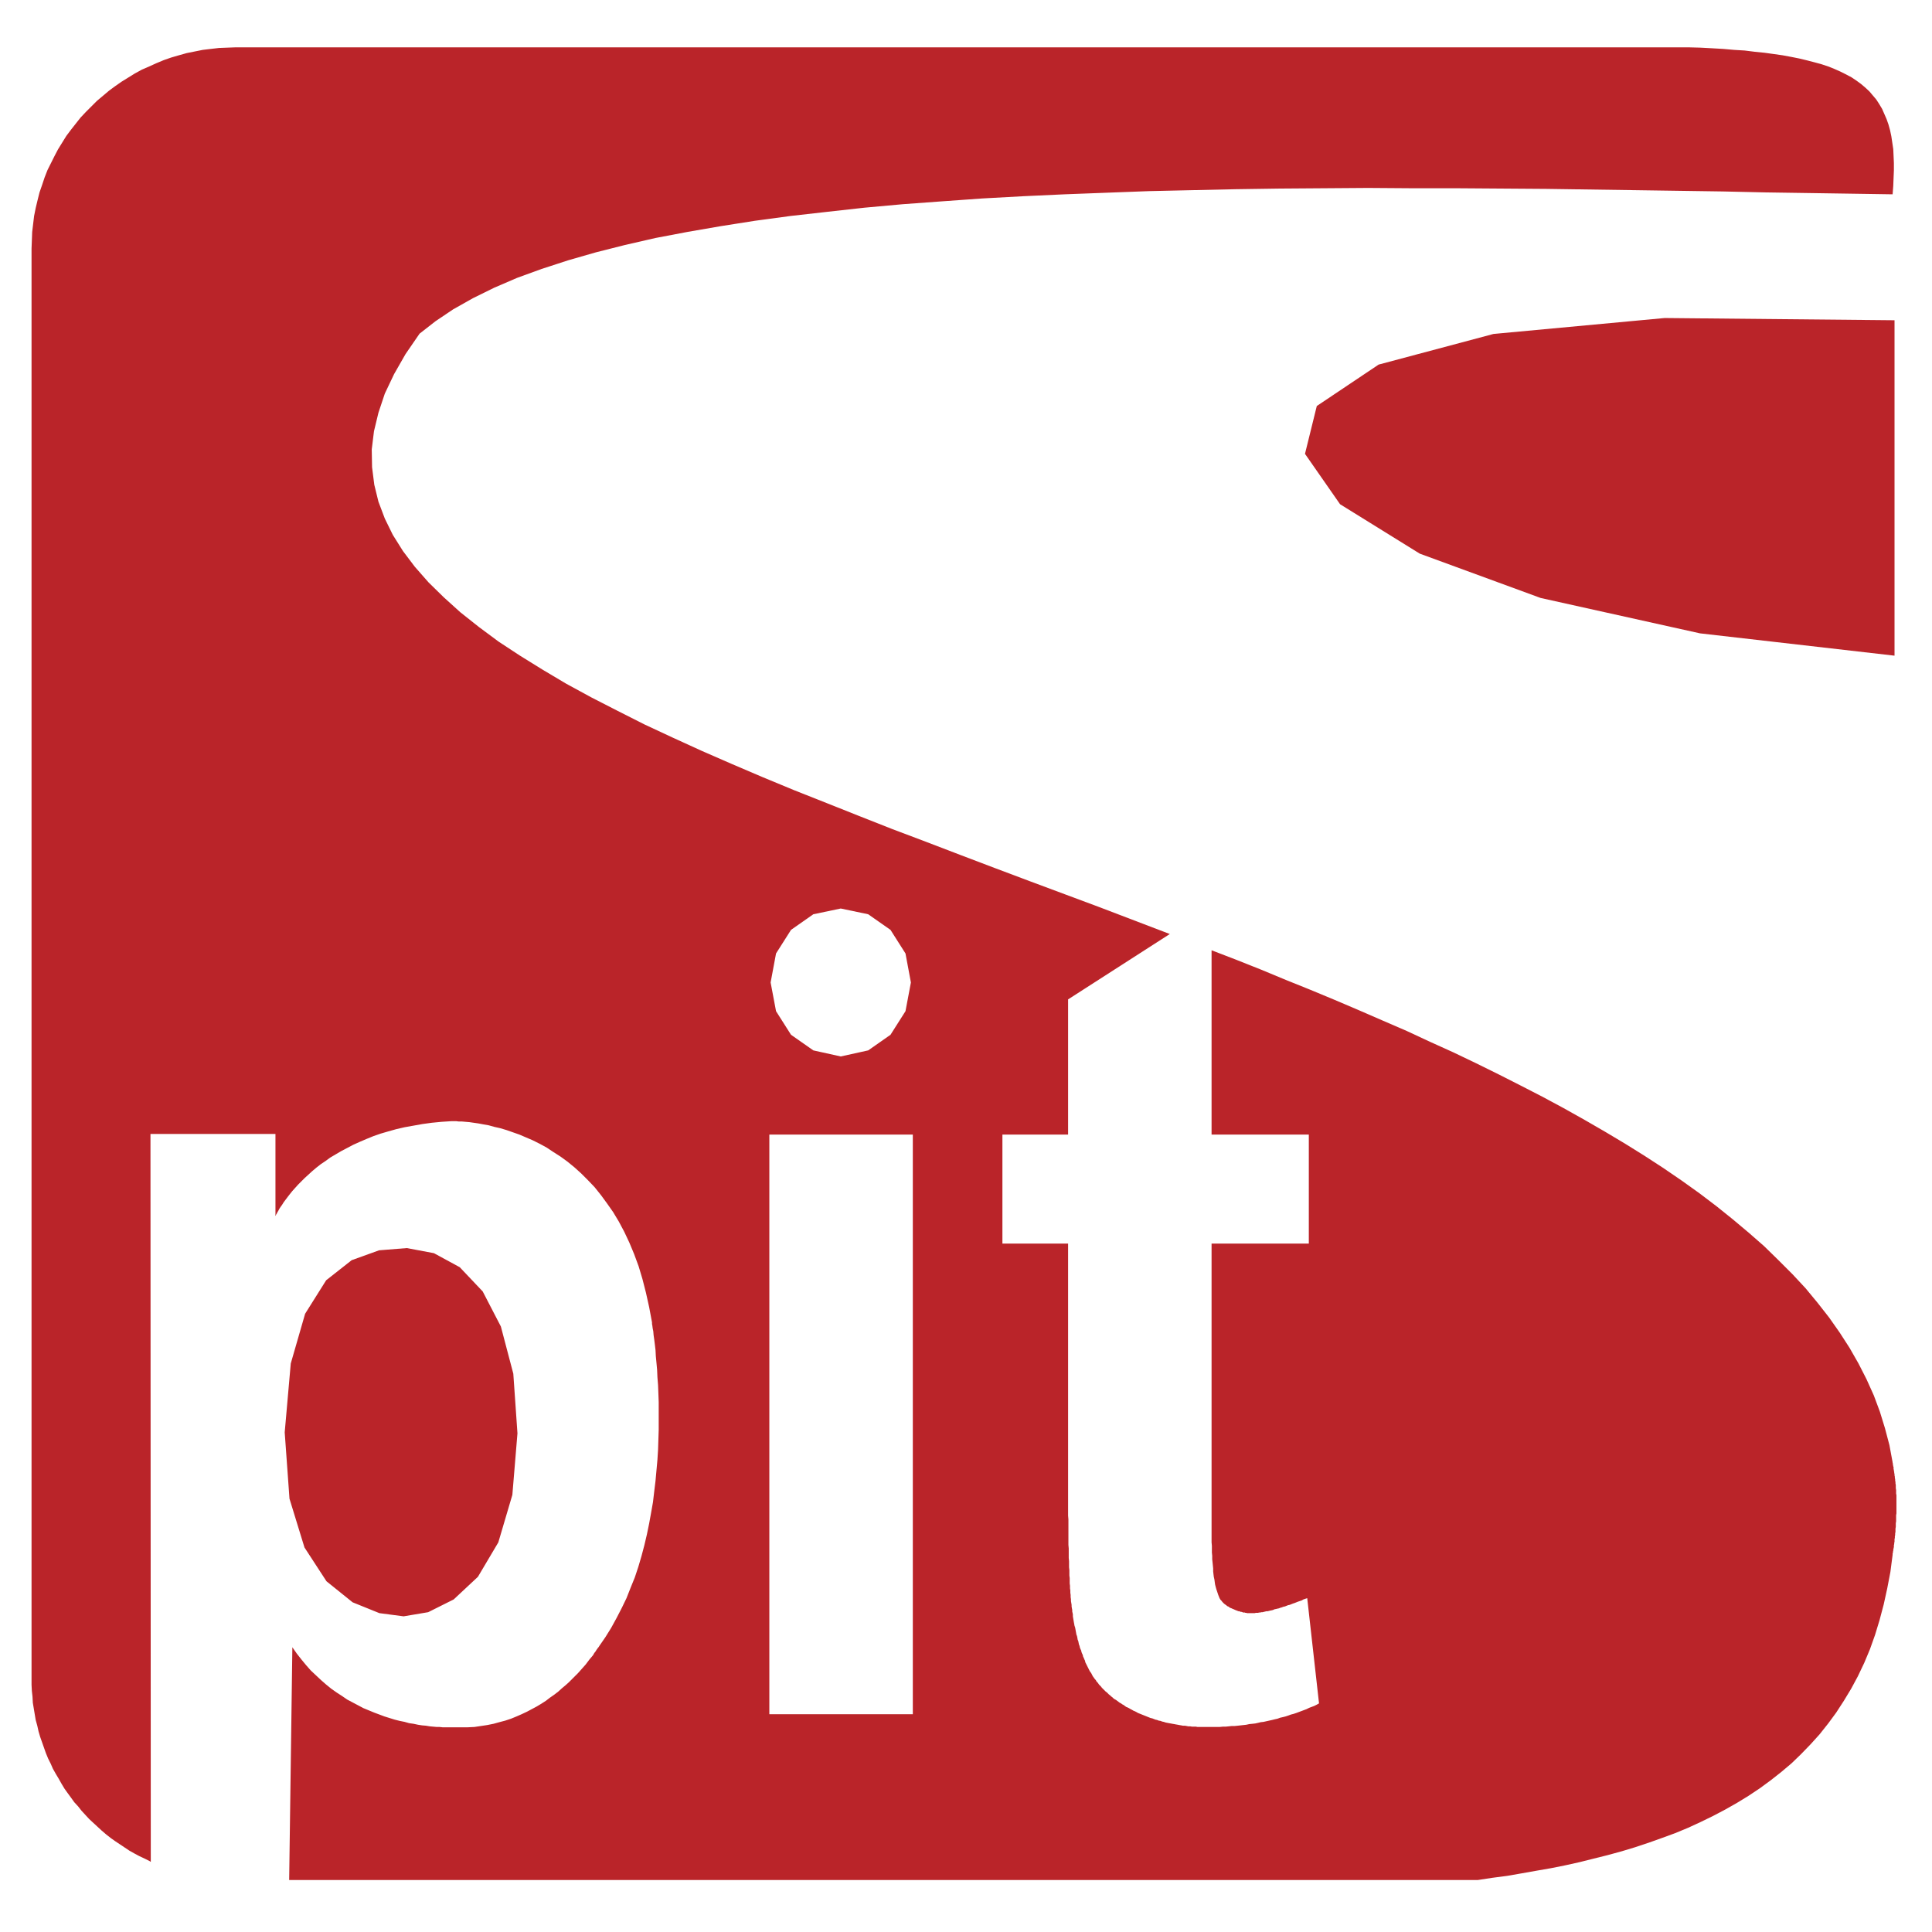
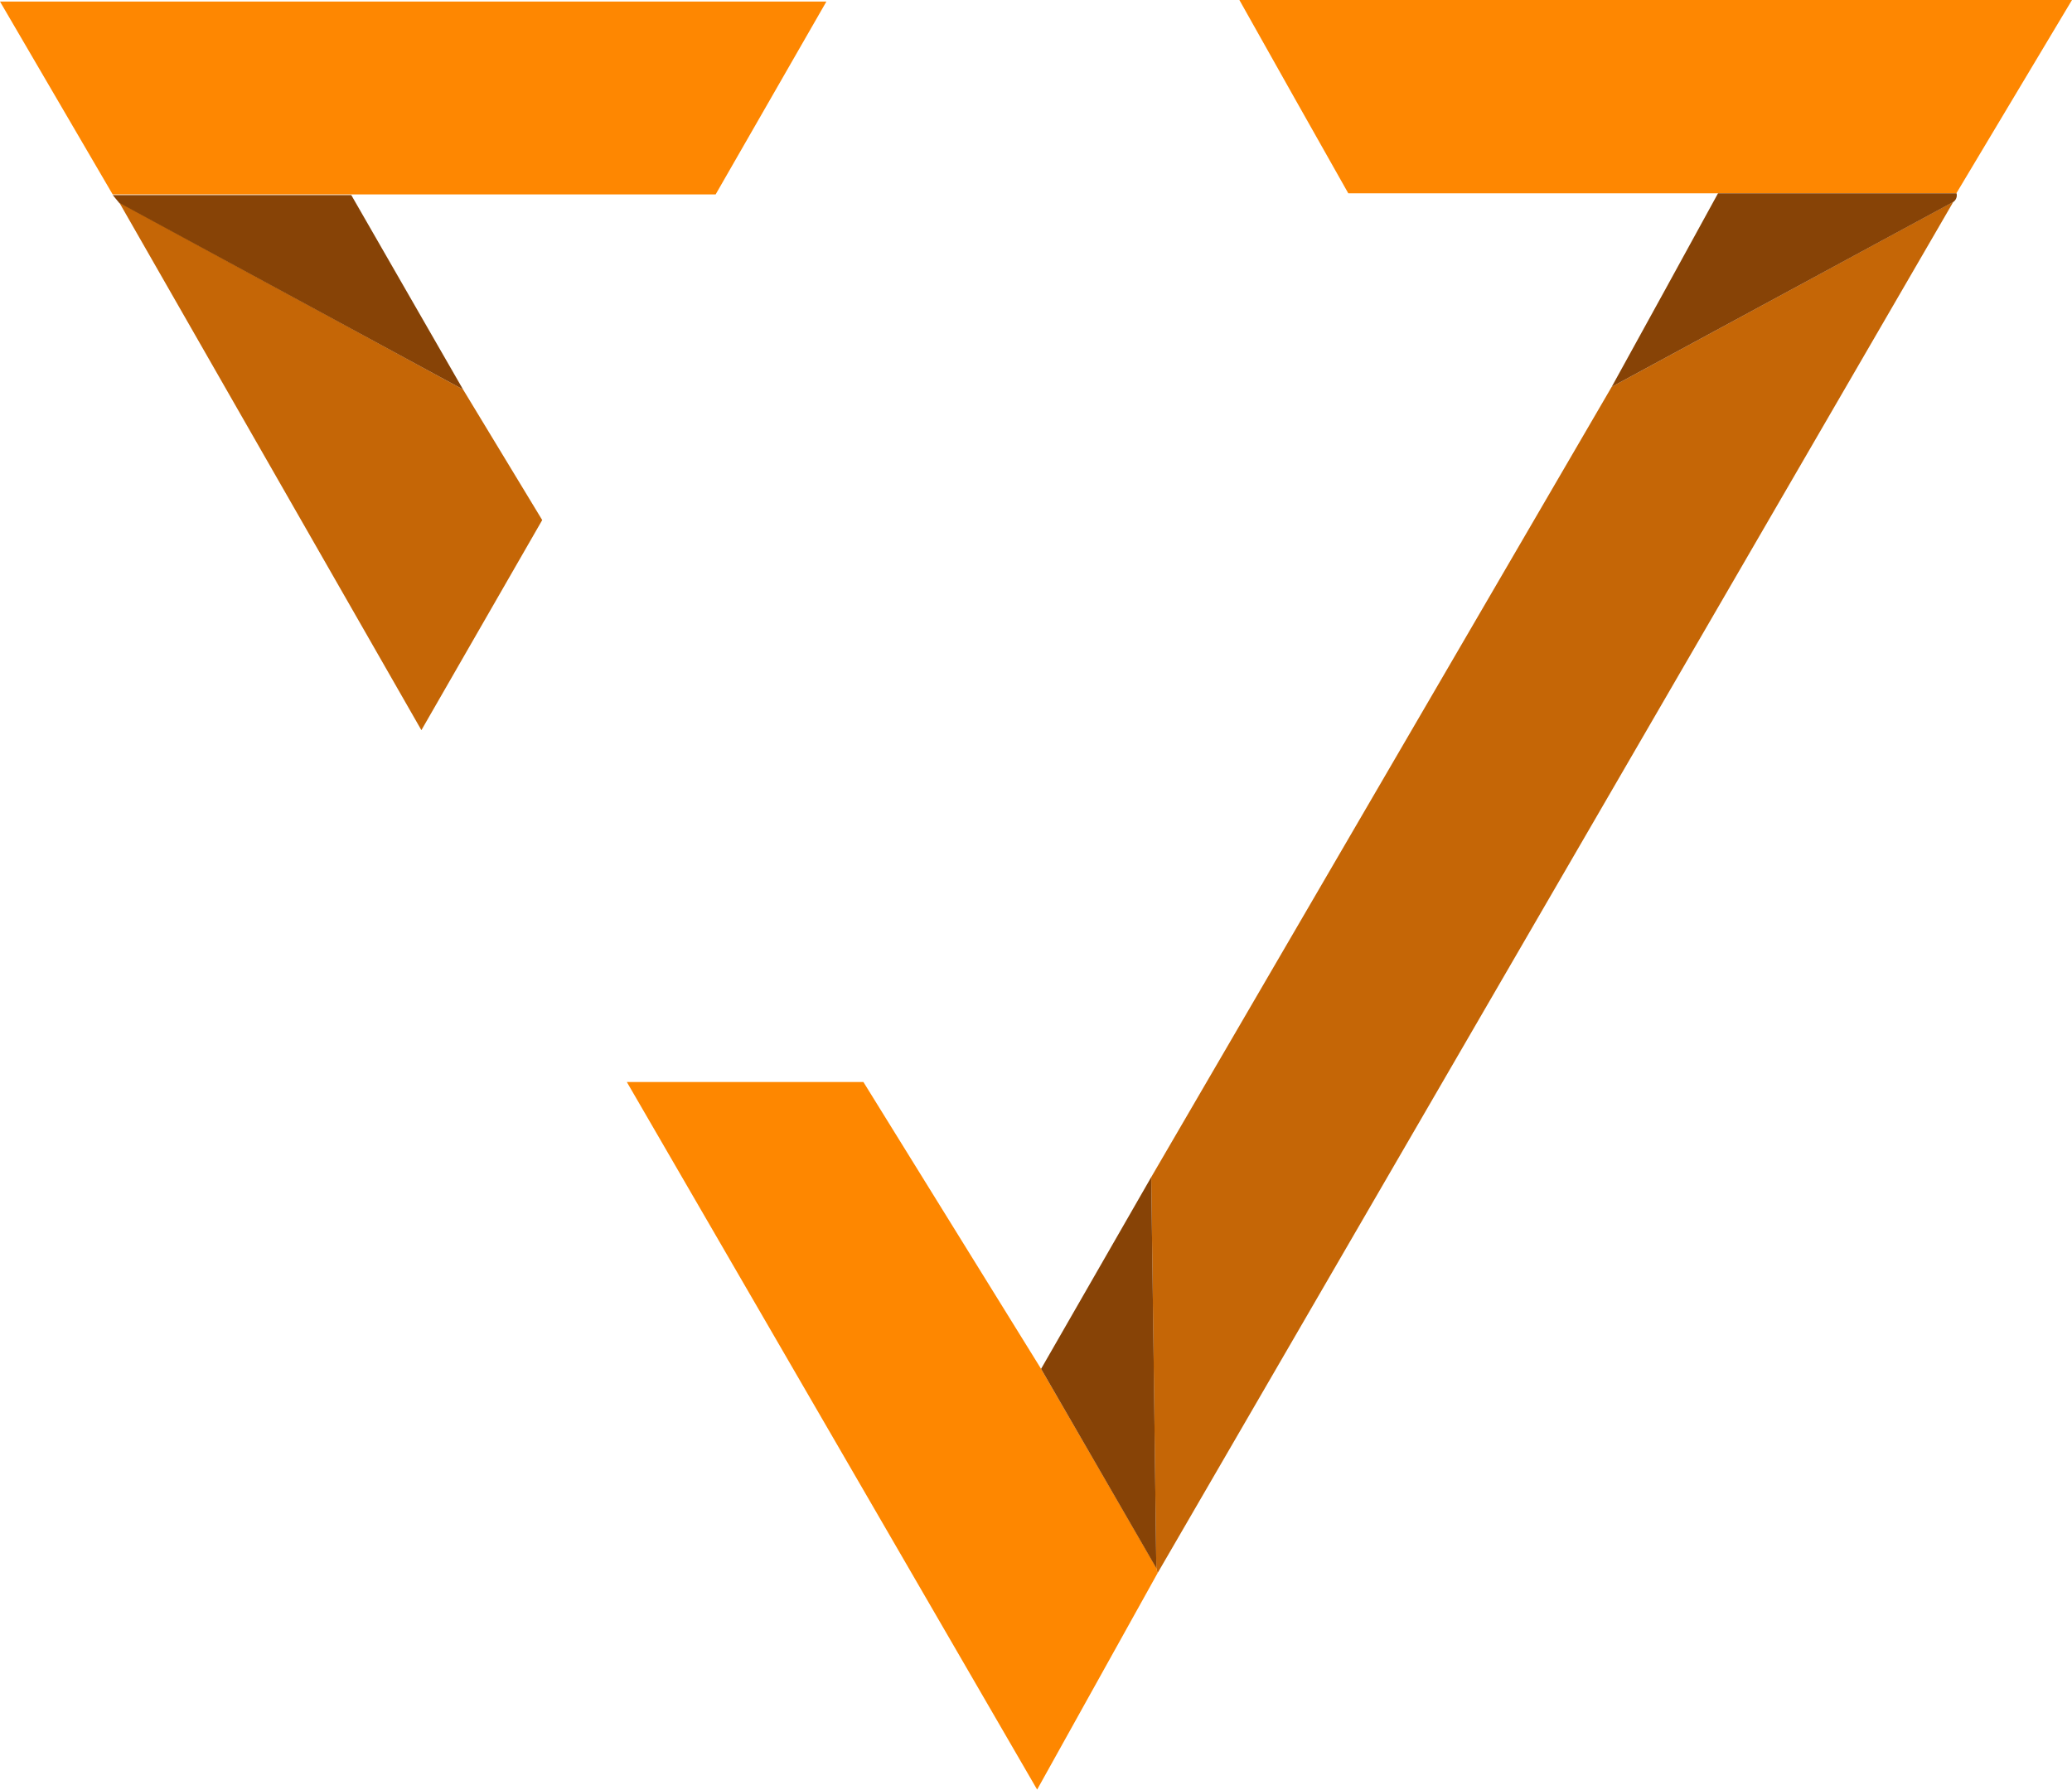
- <svg xmlns="http://www.w3.org/2000/svg" xmlns:xlink="http://www.w3.org/1999/xlink" width="245" height="245" preserveAspectRatio="xMidYMid meet">
-   <defs>
-     <path d="m53.73,0.1l0.32,0.04l0.3,0.03l0.29,0.04l0.28,0.04l0.27,0.05l0.25,0.05l0.25,0.06l0.23,0.06l0.22,0.06l0.21,0.07l0.2,0.08l0.18,0.08l0.18,0.09l0.17,0.09l0.15,0.1l0.15,0.11l0.13,0.11l0.13,0.12l0.11,0.13l0.11,0.13l0.09,0.14l0.09,0.15l0.07,0.16l0.07,0.16l0.06,0.17l0.05,0.18l0.04,0.19l0.03,0.2l0.03,0.2l0.01,0.21l0.01,0.23l0,0.23l-0.01,0.24l-0.01,0.25l-0.02,0.26l-1.31,-0.02l-1.33,-0.02l-1.35,-0.02l-1.35,-0.03l-1.37,-0.02l-1.38,-0.02l-1.39,-0.02l-1.39,-0.02l-1.4,-0.01l-1.39,-0.01l-1.4,0l-1.39,-0.01l-1.39,0.01l-1.39,0.01l-1.37,0.02l-1.37,0.03l-1.35,0.03l-1.33,0.05l-1.32,0.05l-1.3,0.06l-1.28,0.07l-1.26,0.09l-1.23,0.09l-1.21,0.11l-1.17,0.13l-1.15,0.13l-1.11,0.15l-1.08,0.17l-1.04,0.18l-1,0.19l-0.96,0.22l-0.91,0.23l-0.87,0.25l-0.83,0.27l-0.77,0.28l-0.72,0.31l-0.67,0.33l-0.62,0.35l-0.55,0.37l-0.5,0.39l-0.44,0.64l-0.36,0.63l-0.29,0.61l-0.2,0.6l-0.14,0.58l-0.07,0.57l0.01,0.56l0.07,0.55l0.13,0.53l0.2,0.53l0.25,0.51l0.32,0.51l0.37,0.49l0.43,0.49l0.48,0.47l0.52,0.47l0.58,0.46l0.62,0.46l0.67,0.44l0.71,0.44l0.74,0.44l0.79,0.43l0.82,0.42l0.85,0.43l0.88,0.41l0.92,0.42l0.94,0.41l0.96,0.41l0.99,0.41l1.01,0.4l1.03,0.41l1.04,0.41l1.06,0.4l1.07,0.41l1.08,0.41l1.09,0.41l1.1,0.41l1.1,0.41l1.1,0.42l1.1,0.42l-3.19,2.05l0,4.24l-2.06,0l0,3.42l2.06,0l0,8.15l0,0.13l0,0.12l0,0.13l0.01,0.12l0,0.12l0,0.12l0,0.12l0,0.11l0,0.12l0,0.11l0,0.1l0.01,0.11l0,0.1l0,0.1l0,0.1l0.01,0.1l0,0.09l0,0.1l0.01,0.09l0,0.09l0,0.08l0.01,0.08l0,0.09l0,0.08l0.01,0.07l0,0.08l0.01,0.07l0,0.07l0.01,0.07l0,0.07l0.01,0.06l0,0.06l0.01,0.06l0.01,0.06l0,0.05l0.01,0.06l0.01,0.05l0,0.05l0.01,0.04l0.01,0.05l0,0.06l0.01,0.06l0.01,0.06l0.01,0.06l0.01,0.05l0.01,0.06l0.02,0.06l0.01,0.05l0.01,0.06l0.01,0.05l0.01,0.06l0.02,0.05l0.01,0.05l0.01,0.06l0.02,0.05l0.01,0.05l0.01,0.05l0.02,0.05l0.01,0.05l0.02,0.05l0.02,0.04l0.01,0.05l0.02,0.05l0.02,0.04l0.01,0.05l0.02,0.04l0.02,0.05l0.02,0.04l0.01,0.05l0.02,0.04l0.02,0.04l0.02,0.04l0.02,0.04l0.02,0.04l0.02,0.04l0.02,0.04l0.03,0.04l0.02,0.03l0.02,0.04l0.02,0.04l0.02,0.03l0.03,0.04l0.02,0.03l0.03,0.03l0.02,0.04l0.03,0.03l0.03,0.04l0.02,0.03l0.03,0.03l0.03,0.03l0.03,0.04l0.03,0.03l0.03,0.03l0.03,0.03l0.03,0.03l0.04,0.03l0.03,0.03l0.03,0.03l0.04,0.03l0.03,0.03l0.04,0.03l0.03,0.03l0.04,0.03l0.04,0.02l0.04,0.03l0.04,0.03l0.04,0.03l0.04,0.02l0.04,0.03l0.04,0.02l0.04,0.03l0.04,0.03l0.05,0.02l0.04,0.02l0.05,0.03l0.04,0.02l0.05,0.03l0.05,0.02l0.04,0.02l0.05,0.03l0.05,0.02l0.05,0.02l0.05,0.02l0.05,0.02l0.05,0.02l0.05,0.02l0.05,0.02l0.05,0.02l0.05,0.01l0.05,0.02l0.05,0.02l0.05,0.01l0.05,0.02l0.06,0.01l0.05,0.02l0.05,0.01l0.06,0.02l0.05,0.01l0.05,0.01l0.06,0.01l0.05,0.01l0.06,0.01l0.05,0.01l0.06,0.01l0.05,0.01l0.06,0.01l0.05,0.01l0.06,0l0.06,0.01l0.05,0.01l0.06,0l0.06,0.01l0.06,0l0.06,0l0.05,0.01l0.06,0l0.06,0l0.06,0l0.06,0l0.06,0l0.1,0l0.1,0l0.09,0l0.1,0l0.1,-0.01l0.09,0l0.1,-0.01l0.09,-0.01l0.09,0l0.1,-0.01l0.09,-0.01l0.09,-0.01l0.09,-0.01l0.09,-0.02l0.1,-0.01l0.09,-0.01l0.09,-0.02l0.08,-0.02l0.09,-0.01l0.09,-0.02l0.09,-0.02l0.09,-0.02l0.08,-0.02l0.09,-0.02l0.08,-0.03l0.09,-0.02l0.08,-0.02l0.09,-0.03l0.08,-0.03l0.08,-0.02l0.09,-0.03l0.08,-0.03l0.08,-0.03l0.08,-0.03l0.08,-0.03l0.08,-0.04l0.08,-0.03l0.08,-0.03l0.08,-0.04l0.07,-0.04l-0.37,-3.3l-0.06,0.02l-0.06,0.02l-0.05,0.03l-0.06,0.02l-0.06,0.02l-0.05,0.02l-0.05,0.02l-0.06,0.02l-0.05,0.02l-0.05,0.02l-0.05,0.01l-0.05,0.02l-0.05,0.02l-0.05,0.01l-0.05,0.02l-0.04,0.01l-0.05,0.02l-0.05,0.01l-0.04,0.01l-0.05,0.01l-0.04,0.02l-0.04,0.01l-0.05,0.01l-0.04,0.01l-0.04,0.01l-0.04,0l-0.04,0.01l-0.04,0.01l-0.04,0.01l-0.04,0l-0.03,0.01l-0.04,0l-0.03,0.01l-0.04,0l-0.03,0l-0.04,0.01l-0.03,0l-0.03,0l-0.03,0l-0.04,0l-0.02,0l-0.02,0l-0.02,0l-0.03,0l-0.02,0l-0.02,-0.01l-0.03,0l-0.02,-0.01l-0.03,0l-0.02,0l-0.02,-0.01l-0.03,-0.01l-0.02,0l-0.03,-0.01l-0.02,-0.01l-0.03,0l-0.02,-0.01l-0.03,-0.01l-0.02,-0.01l-0.03,-0.01l-0.02,-0.01l-0.02,-0.01l-0.03,-0.01l-0.02,-0.01l-0.02,-0.01l-0.03,-0.01l-0.02,-0.01l-0.02,-0.01l-0.02,-0.02l-0.02,-0.01l-0.03,-0.01l-0.02,-0.02l-0.01,-0.01l-0.02,-0.01l-0.02,-0.02l-0.02,-0.01l-0.02,-0.02l-0.01,-0.01l-0.02,-0.02l-0.01,-0.01l-0.03,-0.04l-0.03,-0.03l-0.03,-0.05l-0.02,-0.05l-0.02,-0.05l-0.02,-0.06l-0.02,-0.06l-0.02,-0.06l-0.02,-0.07l-0.02,-0.08l-0.01,-0.07l-0.01,-0.08l-0.02,-0.09l-0.01,-0.08l-0.01,-0.09l0,-0.09l-0.01,-0.1l-0.01,-0.1l-0.01,-0.09l0,-0.11l-0.01,-0.1l0,-0.11l0,-0.1l-0.01,-0.11l0,-0.11l0,-0.12l0,-0.11l0,-0.11l0,-0.12l0,-0.11l0,-0.12l0,-0.12l0,-0.11l0,-0.12l0,-0.23l0,-0.12l0,-0.12l0,-0.11l0,-0.11l0,-7.53l3.05,0l0,-3.42l-3.05,0l0,-5.78l0.78,0.3l0.78,0.31l0.77,0.32l0.77,0.31l0.77,0.32l0.75,0.32l0.76,0.33l0.74,0.32l0.73,0.34l0.73,0.33l0.71,0.34l0.71,0.35l0.69,0.35l0.68,0.35l0.67,0.36l0.66,0.37l0.64,0.37l0.62,0.37l0.61,0.38l0.6,0.39l0.57,0.39l0.56,0.4l0.54,0.41l0.51,0.41l0.5,0.42l0.48,0.42l0.45,0.44l0.44,0.44l0.41,0.44l0.38,0.46l0.36,0.46l0.33,0.47l0.31,0.48l0.28,0.49l0.25,0.49l0.23,0.51l0.19,0.51l0.16,0.52l0.14,0.53l0.1,0.54l0,0.02l0.01,0.02l0,0.02l0,0.01l0,0.02l0.01,0.02l0,0.02l0.01,0.02l0,0.03l0,0.03l0.01,0.03l0,0.03l0.01,0.03l0,0.03l0.01,0.04l0,0.04l0.01,0.04l0,0.04l0.01,0.04l0,0.04l0.01,0.05l0,0.04l0.01,0.05l0,0.05l0,0.05l0.01,0.06l0,0.05l0,0.06l0.01,0.05l0,0.06l0,0.06l0,0.06l0,0.06l0,0.06l0,0.07l0,0.06l0,0.07l0,0.07l-0.01,0.06l0,0.07l0,0.06l0,0.06l-0.01,0.06l0,0.06l0,0.05l-0.01,0.06l0,0.05l0,0.05l-0.01,0.05l0,0.05l-0.01,0.04l0,0.05l-0.01,0.04l0,0.04l0,0.04l-0.01,0.04l0,0.03l-0.01,0.04l0,0.03l0,0.03l-0.01,0.03l0,0.02l-0.01,0.03l0,0.02l0,0.02l-0.01,0.02l0,0.02l0,0.02l-0.01,0.02l0,0.02l0,0.02l-0.07,0.54l-0.1,0.52l-0.11,0.5l-0.13,0.49l-0.14,0.46l-0.16,0.45l-0.18,0.43l-0.2,0.42l-0.21,0.39l-0.23,0.38l-0.24,0.37l-0.25,0.34l-0.27,0.34l-0.28,0.31l-0.3,0.31l-0.3,0.29l-0.32,0.27l-0.33,0.26l-0.34,0.25l-0.36,0.24l-0.36,0.22l-0.37,0.21l-0.38,0.2l-0.39,0.19l-0.39,0.18l-0.41,0.17l-0.41,0.15l-0.42,0.15l-0.42,0.14l-0.43,0.13l-0.44,0.12l-0.44,0.11l-0.44,0.11l-0.45,0.1l-0.45,0.09l-0.46,0.08l-0.45,0.08l-0.46,0.08l-0.46,0.06l-0.46,0.07l-37.28,0l0.1,-7.3l0.14,0.2l0.15,0.19l0.14,0.17l0.15,0.17l0.16,0.15l0.16,0.15l0.16,0.14l0.16,0.13l0.17,0.12l0.17,0.11l0.16,0.11l0.17,0.09l0.17,0.09l0.17,0.09l0.17,0.07l0.17,0.07l0.16,0.06l0.16,0.06l0.16,0.05l0.16,0.05l0.16,0.04l0.15,0.03l0.14,0.04l0.14,0.02l0.14,0.03l0.13,0.02l0.12,0.01l0.12,0.02l0.11,0.01l0.11,0.01l0.09,0l0.09,0.01l0.08,0l0.07,0l0.06,0l0.05,0l0.04,0l0.03,0l0.02,0l0,0l0.22,0l0.22,0l0.21,-0.01l0.2,-0.03l0.2,-0.03l0.2,-0.04l0.18,-0.05l0.19,-0.05l0.18,-0.06l0.17,-0.07l0.16,-0.07l0.17,-0.08l0.15,-0.08l0.15,-0.08l0.15,-0.09l0.14,-0.09l0.13,-0.1l0.13,-0.09l0.13,-0.1l0.11,-0.1l0.12,-0.1l0.1,-0.09l0.1,-0.1l0.1,-0.1l0.09,-0.09l0.08,-0.09l0.08,-0.09l0.08,-0.09l0.06,-0.08l0.06,-0.08l0.06,-0.07l0.05,-0.06l0.04,-0.07l0.04,-0.05l0.03,-0.05l0.03,-0.04l0.02,-0.03l0.02,-0.02l0.01,-0.02l0,0l0.2,-0.29l0.18,-0.29l0.17,-0.31l0.16,-0.31l0.15,-0.31l0.13,-0.33l0.13,-0.32l0.11,-0.33l0.1,-0.34l0.09,-0.34l0.08,-0.34l0.07,-0.34l0.06,-0.33l0.06,-0.34l0.04,-0.34l0.04,-0.33l0.03,-0.33l0.03,-0.33l0.02,-0.32l0.01,-0.31l0.01,-0.31l0,-0.3l0,-0.29l0,-0.28l-0.01,-0.27l-0.01,-0.26l-0.02,-0.25l-0.01,-0.23l-0.02,-0.22l-0.02,-0.21l-0.01,-0.19l-0.02,-0.17l-0.02,-0.16l-0.02,-0.14l-0.01,-0.12l-0.02,-0.1l-0.01,-0.08l-0.01,-0.05l0,-0.04l0,-0.01l-0.09,-0.48l-0.1,-0.45l-0.11,-0.43l-0.12,-0.4l-0.14,-0.38l-0.15,-0.36l-0.16,-0.34l-0.17,-0.32l-0.18,-0.3l-0.19,-0.27l-0.19,-0.26l-0.2,-0.25l-0.21,-0.22l-0.21,-0.21l-0.21,-0.19l-0.22,-0.18l-0.22,-0.16l-0.22,-0.14l-0.21,-0.14l-0.22,-0.12l-0.22,-0.11l-0.21,-0.09l-0.21,-0.09l-0.2,-0.07l-0.2,-0.07l-0.2,-0.06l-0.18,-0.04l-0.18,-0.05l-0.17,-0.03l-0.16,-0.03l-0.14,-0.02l-0.14,-0.02l-0.12,-0.01l-0.11,-0.01l-0.1,0l-0.08,-0.01l-0.06,0l-0.05,0l-0.03,0l-0.01,0l-0.31,0.02l-0.31,0.03l-0.29,0.04l-0.28,0.05l-0.28,0.05l-0.26,0.06l-0.25,0.07l-0.24,0.07l-0.23,0.08l-0.22,0.09l-0.21,0.09l-0.2,0.09l-0.19,0.1l-0.19,0.1l-0.17,0.1l-0.17,0.1l-0.15,0.11l-0.15,0.1l-0.14,0.11l-0.13,0.11l-0.12,0.11l-0.11,0.1l-0.11,0.11l-0.1,0.1l-0.09,0.1l-0.09,0.1l-0.08,0.1l-0.07,0.09l-0.06,0.08l-0.06,0.08l-0.05,0.08l-0.05,0.07l-0.04,0.06l-0.03,0.06l-0.03,0.05l-0.02,0.04l-0.02,0.03l-0.01,0.03l-0.01,0.01l0,0.01l0,-2.58l-3.92,0l0.01,22.83l0,0l-0.02,-0.01l-0.01,-0.01l-0.16,-0.08l-0.17,-0.08l-0.15,-0.08l-0.16,-0.09l-0.15,-0.1l-0.15,-0.1l-0.15,-0.1l-0.14,-0.1l-0.14,-0.11l-0.14,-0.12l-0.13,-0.12l-0.13,-0.12l-0.13,-0.12l-0.12,-0.13l-0.12,-0.13l-0.11,-0.14l-0.12,-0.13l-0.1,-0.14l-0.11,-0.15l-0.1,-0.14l-0.09,-0.15l-0.09,-0.16l-0.09,-0.15l-0.09,-0.16l-0.07,-0.16l-0.08,-0.16l-0.07,-0.17l-0.06,-0.17l-0.06,-0.17l-0.06,-0.17l-0.05,-0.17l-0.04,-0.18l-0.05,-0.18l-0.03,-0.18l-0.03,-0.18l-0.03,-0.18l-0.01,-0.19l-0.02,-0.18l-0.01,-0.19l0,-0.19l0,-44.86l0.01,-0.26l0.01,-0.26l0.03,-0.25l0.03,-0.25l0.05,-0.25l0.06,-0.25l0.06,-0.24l0.08,-0.23l0.08,-0.24l0.09,-0.23l0.11,-0.22l0.11,-0.22l0.11,-0.21l0.13,-0.21l0.13,-0.21l0.15,-0.2l0.15,-0.19l0.15,-0.19l0.17,-0.18l0.17,-0.17l0.17,-0.17l0.19,-0.16l0.19,-0.16l0.19,-0.14l0.2,-0.14l0.21,-0.13l0.21,-0.13l0.22,-0.12l0.23,-0.1l0.22,-0.1l0.24,-0.1l0.23,-0.08l0.24,-0.07l0.25,-0.07l0.25,-0.05l0.25,-0.05l0.25,-0.03l0.26,-0.03l0.26,-0.01l0.27,-0.01l45.55,0l0.38,0.01l0.37,0.02l0.35,0.02l0.34,0.03l0,0l0.33,0.02zm-30.59,34l0,18.18l4.5,0l0,-18.18l0,0l-4.5,0zm-8.03,7.5l0.13,1.87l-0.16,1.93l-0.44,1.49l-0.64,1.08l-0.76,0.71l-0.8,0.4l-0.77,0.13l-0.76,-0.1l-0.84,-0.34l-0.82,-0.66l-0.69,-1.06l-0.47,-1.53l-0.15,-2.08l0.19,-2.16l0.45,-1.56l0.66,-1.05l0.8,-0.63l0.86,-0.31l0.87,-0.07l0.85,0.16l0.81,0.44l0.72,0.76l0.57,1.1l0,0l0.39,1.48zm8.24,-11.37l0.47,0.74l0.7,0.49l0.86,0.19l0.86,-0.19l0.7,-0.49l0.47,-0.74l0.17,-0.9l-0.17,-0.91l-0.47,-0.74l-0.7,-0.49l-0.86,-0.18l-0.86,0.18l-0.7,0.49l-0.47,0.74l-0.17,0.91l0,0l0.17,0.9zm20.19,-14.35l-2.5,-1.55l-1.1,-1.58l0.37,-1.5l1.94,-1.3l3.6,-0.96l5.37,-0.5l7.21,0.07l0,10.52l-6.1,-0.7l-5,-1.11l0,0l-3.79,-1.39z" id="a1NXIgFOX" />
-   </defs>
-   <g>
-     <rect x="-1" y="-1" width="247" height="247" id="canvas_background" fill="none" />
-   </g>
-   <g>
-     <g stroke="null" id="svg_1">
-       <g stroke="null" id="svg_2">
-         <g stroke="null" id="svg_3">
-           <use stroke="null" xlink:href="#a1NXIgFOX" fill="#ba2429" id="svg_4" transform="matrix(4.043256,0,0,4.043256,2.504387,6.887062) " y="-0.219" x="0.37" />
-           <g stroke="null" id="svg_5">
-             <use stroke="#000000" xlink:href="#a1NXIgFOX" fill-opacity="0" stroke-opacity="0" id="svg_6" transform="matrix(4.043256,0,0,4.043256,2.504387,6.887062) " y="-0.219" x="0.37" />
-           </g>
-         </g>
-       </g>
-     </g>
-   </g>
+ <svg xmlns="http://www.w3.org/2000/svg" viewBox="0 0 199.78 172.57">
+   <path d="M111,113.51,155.4,37.3l32.94-17.84L111.61,151.7l-.12-.48Q111.25,132.37,111,113.51Z" fill="#c56606" />
+   <path d="M111.61,151.7,100,172.57,60.44,104.34H83.25L100.38,132l11.11,19.19Z" fill="#fe8700" />
+   <path d="M165.65,18.64H130C126.53,12.51,123.15,6.5,119.5,0h80.28L188.63,18.64Z" fill="#fe8701" />
+   <path d="M10.87,18.76,0,.15H79.68L69,18.75H10.87Z" fill="#fe8701" />
+   <path d="M44.65,37.56l7.63,12.59L40.63,70.41,11.49,19.51Z" fill="#c56606" />
+   <path d="M165.65,18.64h23a.79.79,0,0,1-.29.82L155.4,37.3Q160.53,28,165.65,18.64Z" fill="#874306" />
+   <path d="M44.65,37.56l-33.16-18-.62-.75h23Z" fill="#874306" />
+   <path d="M111.49,151.22,100.38,132,111,113.51Q111.26,132.37,111.49,151.22Z" fill="#874306" />
</svg>
